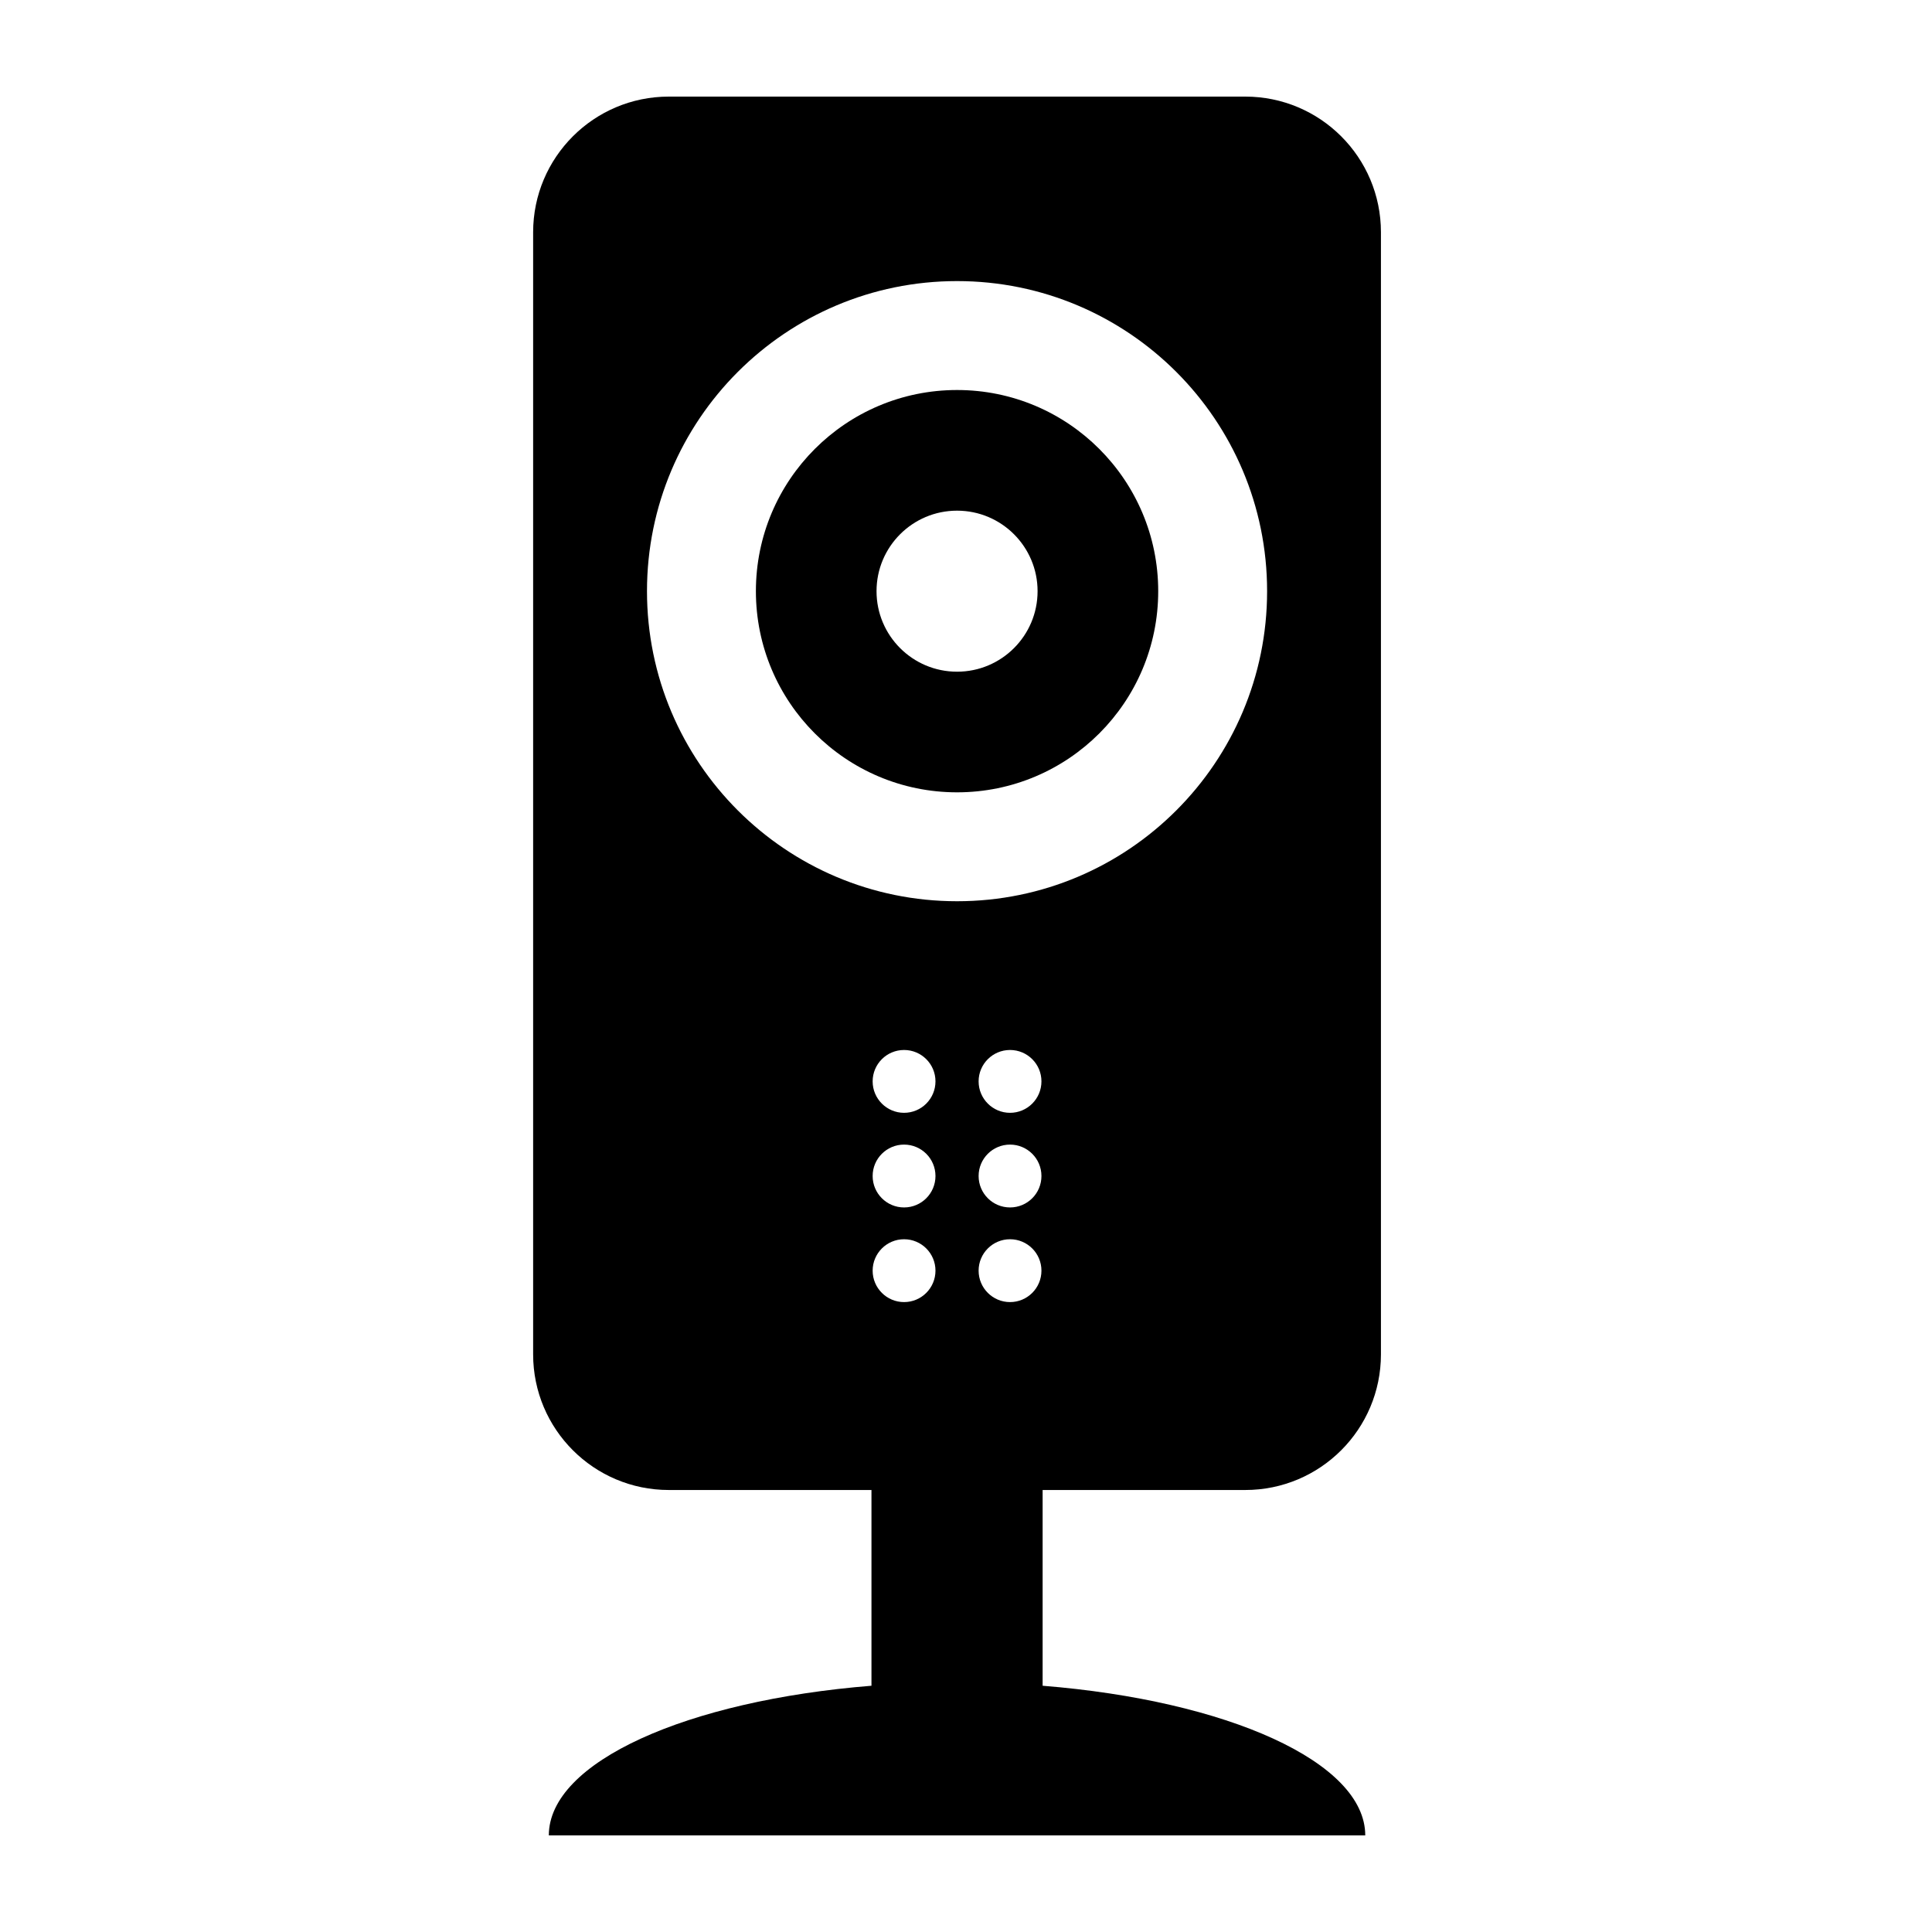
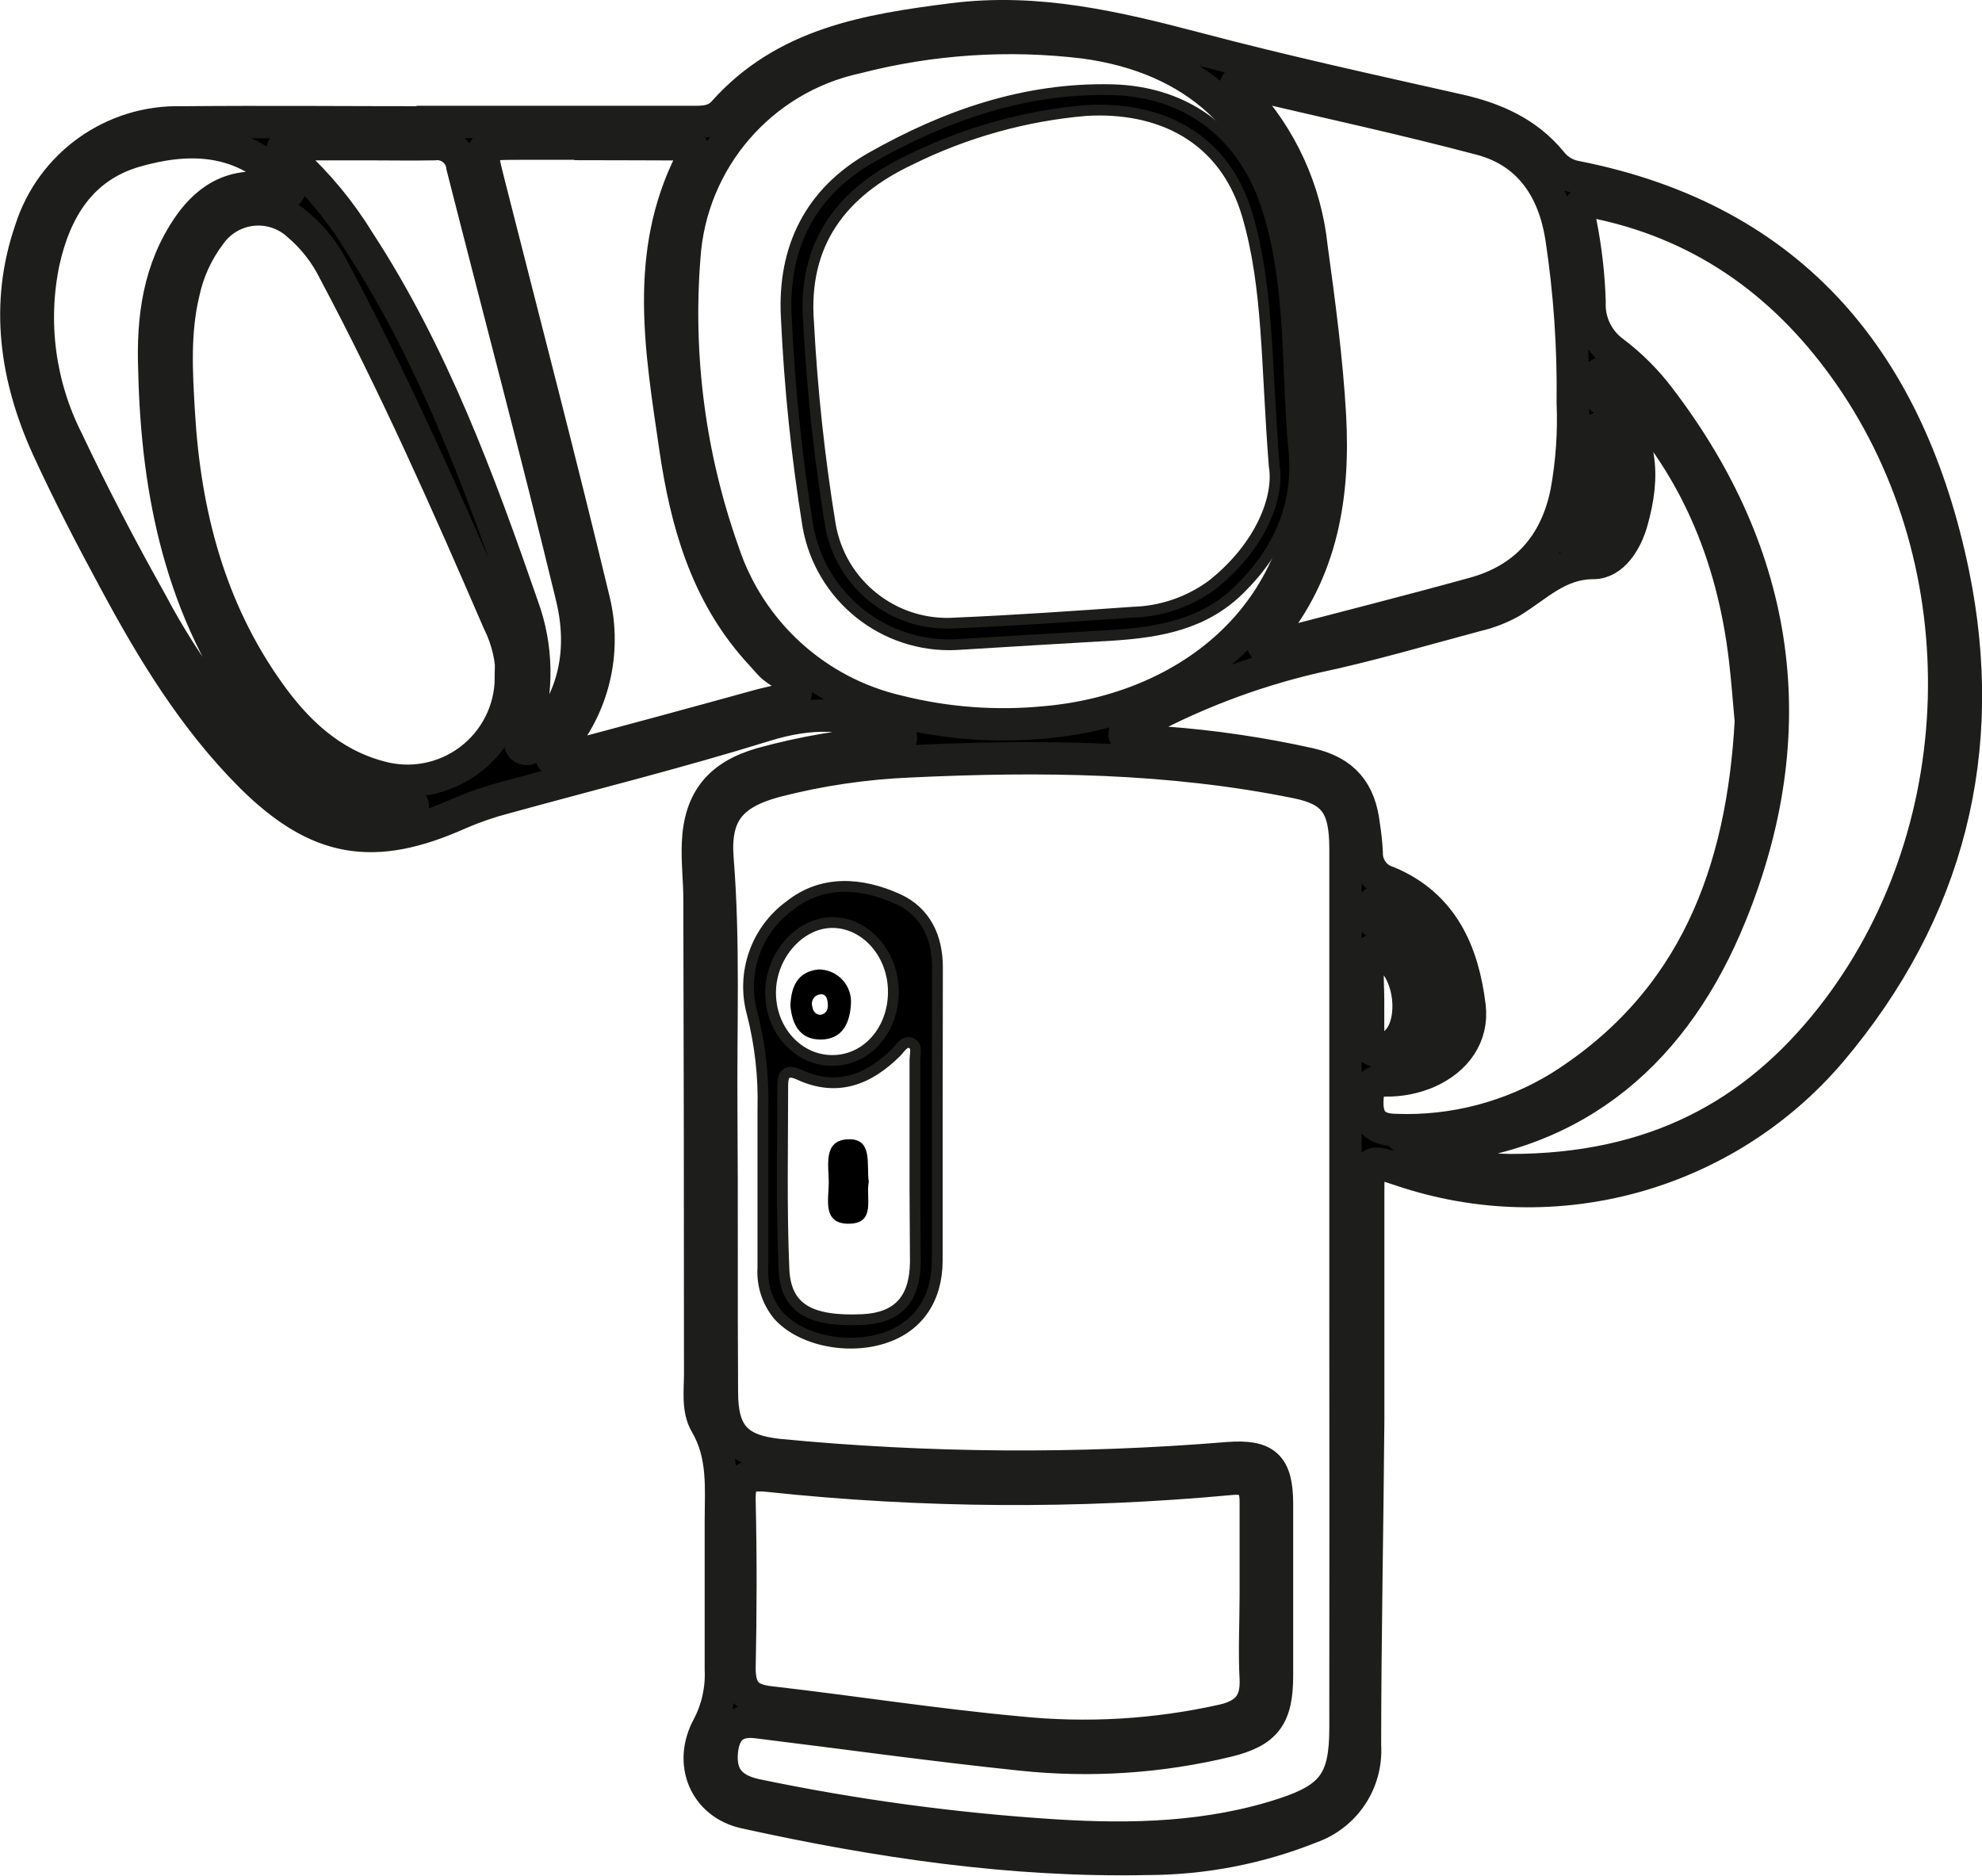
- <svg xmlns="http://www.w3.org/2000/svg" version="1.1" x="0px" y="0px" viewBox="0 0 100 100" enable-background="new 0 0 100 100" xml:space="preserve">
-   <path d="M49.537,20.187c-5.75,0-10.412,4.662-10.412,10.412c0,5.75,4.662,10.412,10.412,10.412c5.75,0,10.412-4.662,10.412-10.412  C59.948,24.849,55.287,20.187,49.537,20.187z M49.537,34.767c-2.302,0-4.168-1.866-4.168-4.167c0-2.302,1.866-4.168,4.168-4.168  s4.168,1.867,4.168,4.168C53.705,32.9,51.839,34.767,49.537,34.767z" />
-   <path d="M64.456,77.122c3.878,0,7.021-3.145,7.021-7.021v-58.08C71.478,8.144,68.334,5,64.456,5h-29.84  c-3.877,0-7.021,3.144-7.021,7.021v58.08c0,3.877,3.144,7.021,7.021,7.021h10.491v10.132c-9.542,0.765-16.7,3.941-16.7,7.746h42.258  c0-3.805-7.158-6.981-16.699-7.746V77.122H64.456z M46.794,67.396c-0.897,0-1.626-0.729-1.626-1.627  c0-0.897,0.729-1.626,1.626-1.626c0.899,0,1.626,0.729,1.626,1.626C48.42,66.667,47.693,67.396,46.794,67.396z M46.794,62.497  c-0.897,0-1.626-0.728-1.626-1.627c0-0.898,0.729-1.626,1.626-1.626c0.899,0,1.626,0.728,1.626,1.626  C48.42,61.77,47.693,62.497,46.794,62.497z M46.794,57.599c-0.897,0-1.626-0.729-1.626-1.627s0.729-1.625,1.626-1.625  c0.899,0,1.626,0.727,1.626,1.625S47.693,57.599,46.794,57.599z M52.279,67.396c-0.897,0-1.626-0.729-1.626-1.627  c0-0.897,0.729-1.626,1.626-1.626c0.898,0,1.626,0.729,1.626,1.626C53.905,66.667,53.178,67.396,52.279,67.396z M52.279,62.497  c-0.897,0-1.626-0.728-1.626-1.627c0-0.898,0.729-1.626,1.626-1.626c0.898,0,1.626,0.728,1.626,1.626  C53.905,61.77,53.178,62.497,52.279,62.497z M52.279,57.599c-0.897,0-1.626-0.729-1.626-1.627s0.729-1.625,1.626-1.625  c0.898,0,1.626,0.727,1.626,1.625S53.178,57.599,52.279,57.599z M49.537,46.648c-8.864,0-16.049-7.187-16.049-16.049  c0-8.864,7.186-16.05,16.049-16.05c8.863,0,16.048,7.186,16.048,16.05C65.585,39.462,58.399,46.648,49.537,46.648z" />
+ <svg xmlns="http://www.w3.org/2000/svg" id="f87afaed-ed43-4f25-8818-1ffd7b27af73" data-name="Layer 1" width="64.85mm" height="61.35mm" viewBox="0 0 183.81 173.9">
+   <path d="M40.67,12.1H64.42c1.16,0,2.35.09,3.24-.92C73.33,4.83,81,3.58,88.88,2.58s15.19.75,22.64,2.7c8,2.12,16.19,3.91,24.32,5.74,3.35.76,6.32,2.07,8.55,4.77a3.72,3.72,0,0,0,2.28,1.4c20.35,4,31,17.47,35,36.75,3.37,16.39-.37,31.38-11.34,44.35a36.86,36.86,0,0,1-39.9,11c-3-1-3-1-3,2.14,0,7,0,14,0,21-.08,10.07-.29,20.15-.3,30.23a7.53,7.53,0,0,1-5,7.57A41,41,0,0,1,107,173.17c-12.64.27-25.07-1.59-37.38-4.3-3.67-.81-5.29-4.55-3.39-8a10.38,10.38,0,0,0,1.16-5.26c0-4.58,0-9.16,0-13.75,0-3,.32-6.12-1.37-9-.81-1.36-.55-3.09-.55-4.67q0-22-.06-44c0-1.75-.22-3.5-.14-5.24.18-4,2-6.23,5.94-7.35a59.59,59.59,0,0,1,11.81-2c.38,0,1-.15,1.07-.32.1-.56-.52-.45-.86-.61-3.84-1.94-7.63-1.89-11.77-.6-8,2.48-16,4.47-24.08,6.69a29.46,29.46,0,0,0-4.24,1.46C35.2,79.78,30,78.92,23.8,72.76c-5.29-5.3-9.15-11.65-12.66-18.2-2.17-4-4.29-8.1-6.2-12.27C2,35.8,1,29,3.37,22.14a14.3,14.3,0,0,1,14.05-10c7.75-.07,15.5,0,23.25,0Zm91.76,86.09a3.19,3.19,0,0,0,2.35-2.66c.76-3.42-2.26-9.4-5.45-10.79-.53-.23-1.15-.58-1.57,0a1.09,1.09,0,0,0,.55,1.66c5.1,2.63,5.4,6.92,4.14,11.77Zm-7.11,22.51h0v-6.24c0-11.66,0-23.32,0-35,0-4-1.1-5.41-4.48-6.11C109,70.94,97,70.82,85,71.39a59.74,59.74,0,0,0-12.58,1.86c-4.11,1.12-5.67,3-5.34,7.19.62,7.74.29,15.48.35,23.22.07,8.74,0,17.49.06,26.23,0,3.92,1.4,5.43,5.29,5.83a234.46,234.46,0,0,0,41.64.29c3.44-.26,4.53.64,4.55,4.16,0,5.33,0,10.66,0,16,0,3.78-1,5.18-4.57,6.06a56.09,56.09,0,0,1-19.1,1.27c-8.19-.85-16.35-2-24.52-3-2.15-.28-3.13.78-3.3,2.75-.2,2.28.86,3.5,3.17,4A197.23,197.23,0,0,0,98.37,171c7.17.45,14.33.27,21.26-2,4.5-1.47,5.68-3.12,5.69-7.87Q125.34,140.95,125.32,120.7Zm37.6-53c-.18-2-.32-3.88-.54-5.78-1.14-9.72-4.74-18.32-11.68-25.36-.49-.51-1.19-1.69-2-.93s-.12,1.67.65,2.34C153,41,153.05,45,151.88,49.14,151.36,51,150.12,53,148.32,53c-3.27,0-5.21,2.14-7.63,3.61a12.23,12.23,0,0,1-3.24,1.25c-5,1.34-9.95,2.8-15,3.87a65.15,65.15,0,0,0-16.88,6.5c-.28.15-.73.36-.74.56,0,.6.56.47.92.53.9.15,1.81.25,2.72.33a93.83,93.83,0,0,1,13.56,2c3.14.73,4.64,2.51,5,5.73a23.17,23.17,0,0,1,.26,2.48,2.78,2.78,0,0,0,2,2.75c5.05,2.13,6.93,6.48,7.54,11.5.33,2.74-1.25,4.94-3.87,6.1a9.55,9.55,0,0,1-3.89.77c-1.38,0-1.67.65-1.72,1.84-.08,1.91.76,2.74,2.65,2.76a27.16,27.16,0,0,0,15.23-4C157.74,93.68,162.15,81.58,162.92,67.65ZM140.59,109.3c13.32,0,22.65-5.09,29.78-14.14,13.31-16.91,14-41.93,1.71-59.6C166.41,27.41,158.89,21.8,149,19.65c-2.05-.44-2.2.14-1.85,1.94a44.47,44.47,0,0,1,.81,7.18,5.43,5.43,0,0,0,2.25,4.68,21.91,21.91,0,0,1,4.22,4.22c11.28,14.74,13.53,31,6.6,48-5,12.34-14,20.56-28.09,21.61a7.36,7.36,0,0,0-.91.19,3.22,3.22,0,0,0,.77.51A25.83,25.83,0,0,0,140.59,109.3ZM117,148.75h0c0-2.91,0-5.83,0-8.74,0-1.56-.59-2.24-2.29-2.08a215.94,215.94,0,0,1-42.84-.28c-2.14-.22-2.8.16-2.75,2.34.12,5.15.11,10.32,0,15.48,0,2.1.73,2.95,2.81,3.18,7.69.88,15.34,2.09,23,2.79A59.08,59.08,0,0,0,114,160.32c2.13-.5,3.1-1.59,3-3.83C116.86,153.91,117,151.33,117,148.75Zm5-107.43a123.43,123.43,0,0,0-2.06-19.08c-2-10.16-8.58-16.12-18.82-17.51A57.07,57.07,0,0,0,80,6.12,20.34,20.34,0,0,0,64,24.67,66,66,0,0,0,67.6,51.93,22.39,22.39,0,0,0,83.89,66.77a40.08,40.08,0,0,0,13.6,1C110.62,66.62,122.7,57.75,121.92,41.32Zm-74,22.37a11.44,11.44,0,0,0-1.21-5.2c-4.75-11-9.63-22-15.25-32.55a13.41,13.41,0,0,0-3.36-4.3,5.46,5.46,0,0,0-8.14.87,13.59,13.59,0,0,0-2.48,5.4c-.89,3.7-.66,7.46-.44,11.19.55,9.29,2.82,18.1,8.29,25.8,2.58,3.65,5.75,6.69,10.27,7.92A9.59,9.59,0,0,0,47.92,63.69ZM146.4,38.11a93.74,93.74,0,0,0-1.05-15.28c-.69-4.44-2.95-7.93-7.44-9.13-7.16-1.9-14.4-3.46-21.61-5.16-.38-.09-.9-.36-1.13.08s.28.73.56,1a24.25,24.25,0,0,1,6.44,14.06c.71,5.19,1.41,10.39,1.71,15.62.41,7.38-.69,14.47-5.68,20.41-.25.29-.77.59-.47,1,.13.17.76,0,1.15-.06,6.12-1.6,12.25-3.15,18.34-4.83,4.78-1.31,7.62-4.53,8.6-9.38A37.65,37.65,0,0,0,146.4,38.11Zm-91.1-24H48.81c-3.87,0-3.87,0-2.94,3.66,3.27,12.9,6.64,25.78,9.75,38.72a15.31,15.31,0,0,1-3.28,13.59c-.25.32-.73.81-.64,1,.31.58.87.13,1.28,0Q62,68.69,71,66.2c1.19-.33,3.27-.64,3.35-1.18.18-1.34-1.64-1.75-2.47-2.72-.38-.44-.78-.86-1.17-1.3C66,55.68,64.17,49.17,63.17,42.32c-1.31-9-2.94-18,1.48-26.66.73-1.45-.4-1.49-1.36-1.49C60.63,14.15,58,14.16,55.3,14.15ZM14.85,35.07c-.18-4.77.42-9.34,3.21-13.36,1.94-2.79,4.53-4.09,8-3.28.45.11,1.08.54,1.33,0s-.46-.77-.8-1.11c-3.95-3.86-8.72-3.89-13.53-2.51C8,16.29,5.63,20.3,4.57,25.1a25.26,25.26,0,0,0,2.2,16.53c2.42,5.12,5.05,10.14,7.82,15.08A63.43,63.43,0,0,0,26.91,73,12.38,12.38,0,0,0,38,76c.31,0,.83-.26.83-.41,0-.45-.45-.28-.72-.31-5.89-.52-10.27-3.64-13.68-8.22C17.37,57.55,15.11,46.6,14.85,35.07Zm19.7-20.91h0c-2.08,0-4.16,0-6.24,0-.54,0-1.31-.28-1.55.41-.18.53.5.78.86,1.09a35,35,0,0,1,6.18,7.48C40.64,33.63,44.93,45.25,49,57a17.84,17.84,0,0,1,.19,11.74c-.15.45-.63,1.07-.2,1.37.62.46,1-.3,1.37-.68,3.57-3.81,4.37-8.47,3.21-13.27-3.23-13.34-6.77-26.61-10.15-39.92a2.35,2.35,0,0,0-2.62-2.08C38.71,14.2,36.63,14.16,34.55,14.16Zm92.87,79.27h0c0,1,0,2,0,3,0,.63-.19,1.48.57,1.77s1.59-.29,2.16-.9c1.47-1.57,1.34-5.25-.27-7.22-.5-.63-1.06-1.54-2-1.17s-.44,1.32-.49,2S127.42,92.6,127.42,93.43Zm23-48.3a8.41,8.41,0,0,0-.7-3.67c-.19-.41-.3-1.09-1-.91-.2.06-.28.7-.33,1.09-.4,2.87-.44,5.81-1.7,8.52-.16.36-.48.81-.08,1.13s1,0,1.36-.24C150.06,49.68,150.48,47.61,150.44,45.13Z" transform="translate(-0.54 -0.79)" style="stroke:#1d1d1b;stroke-miterlimit:10;stroke-width:3px" />
+   <path d="M87.46,104.45c0,4.41,0,8.82,0,13.22,0,3.58-1.76,6.11-4.77,7.15-3.49,1.21-7.94.26-10-2.09a6.32,6.32,0,0,1-1.4-4.4c0-4.91,0-9.82,0-14.72a32.12,32.12,0,0,0-1-8.86,9.31,9.31,0,0,1,3.52-10c3-2.37,6.62-2.12,10-.59,2.56,1.17,3.67,3.52,3.67,6.33Q87.46,97.47,87.46,104.45Zm-2.07,4.38c0-3.25,0-6.49,0-9.73,0-.55.28-1.32-.35-1.58s-1,.47-1.38.85c-2.59,2.57-5.51,3.69-9,2.08-1.14-.52-1.54-.1-1.53,1,0,5.66-.13,11.32.11,17,.15,3.67,2.4,4.93,7.3,4.71,3.25-.16,4.85-1.86,4.89-5.33C85.42,114.82,85.38,111.82,85.39,108.83Zm-7.65-9.7c3.16,0,5.63-2.77,5.65-6.32s-2.53-6.41-5.57-6.47S72,89.33,72,92.85,74.6,99.15,77.74,99.13Z" transform="translate(-0.54 -0.79)" style="stroke:#1d1d1b;stroke-miterlimit:10" />
+   <path d="M120.49,42.06c.62,5.3-1.21,9.62-4.94,13.33-3.27,3.26-7.33,4-11.65,4.3-4.9.29-9.8.57-14.7.88a13.33,13.33,0,0,1-13.74-11,169.74,169.74,0,0,1-2-19.36c-.35-6.43,2.21-11.6,7.89-14.82,6.89-3.9,14.23-6.47,22.31-6.28,7.16.17,12.38,4.32,14.47,11.2C120.34,27.43,119.85,34.81,120.49,42.06ZM118.71,44c-.75-9.56-.52-16.49-2.48-23.23-2.15-7.37-8.27-10.14-15-9.73A45.43,45.43,0,0,0,85,15.58c-6.39,3-10.06,7.78-9.47,15.19a172.71,172.71,0,0,0,2,18.6,11,11,0,0,0,11.66,9.19c5.49-.23,11-.62,16.44-1A13,13,0,0,0,113,55C117.51,51.4,119.2,46.85,118.71,44Z" transform="translate(-0.54 -0.79)" style="stroke:#1d1d1b;stroke-miterlimit:10" />
+   <path d="M81.11,110.38c-.3,1.45.7,3.85-1.82,3.89S77.4,112,77.4,110.44s-.56-3.91,1.79-4S80.87,108.82,81.11,110.38Z" transform="translate(-0.54 -0.79)" />
+   <path d="M73.84,94.05c.07-1.76.64-3.15,2.61-3.36a3,3,0,0,1,3,3.29c-.11,1.71-.81,3.19-2.77,3.21S74,95.8,73.84,94.05Zm2.83.85c.6-.16.69-.62.63-1.14s-.25-.85-.77-.75a.87.87,0,0,0-.66,1.12C75.94,94.55,76.15,94.9,76.67,94.9Z" transform="translate(-0.54 -0.79)" />
</svg>
